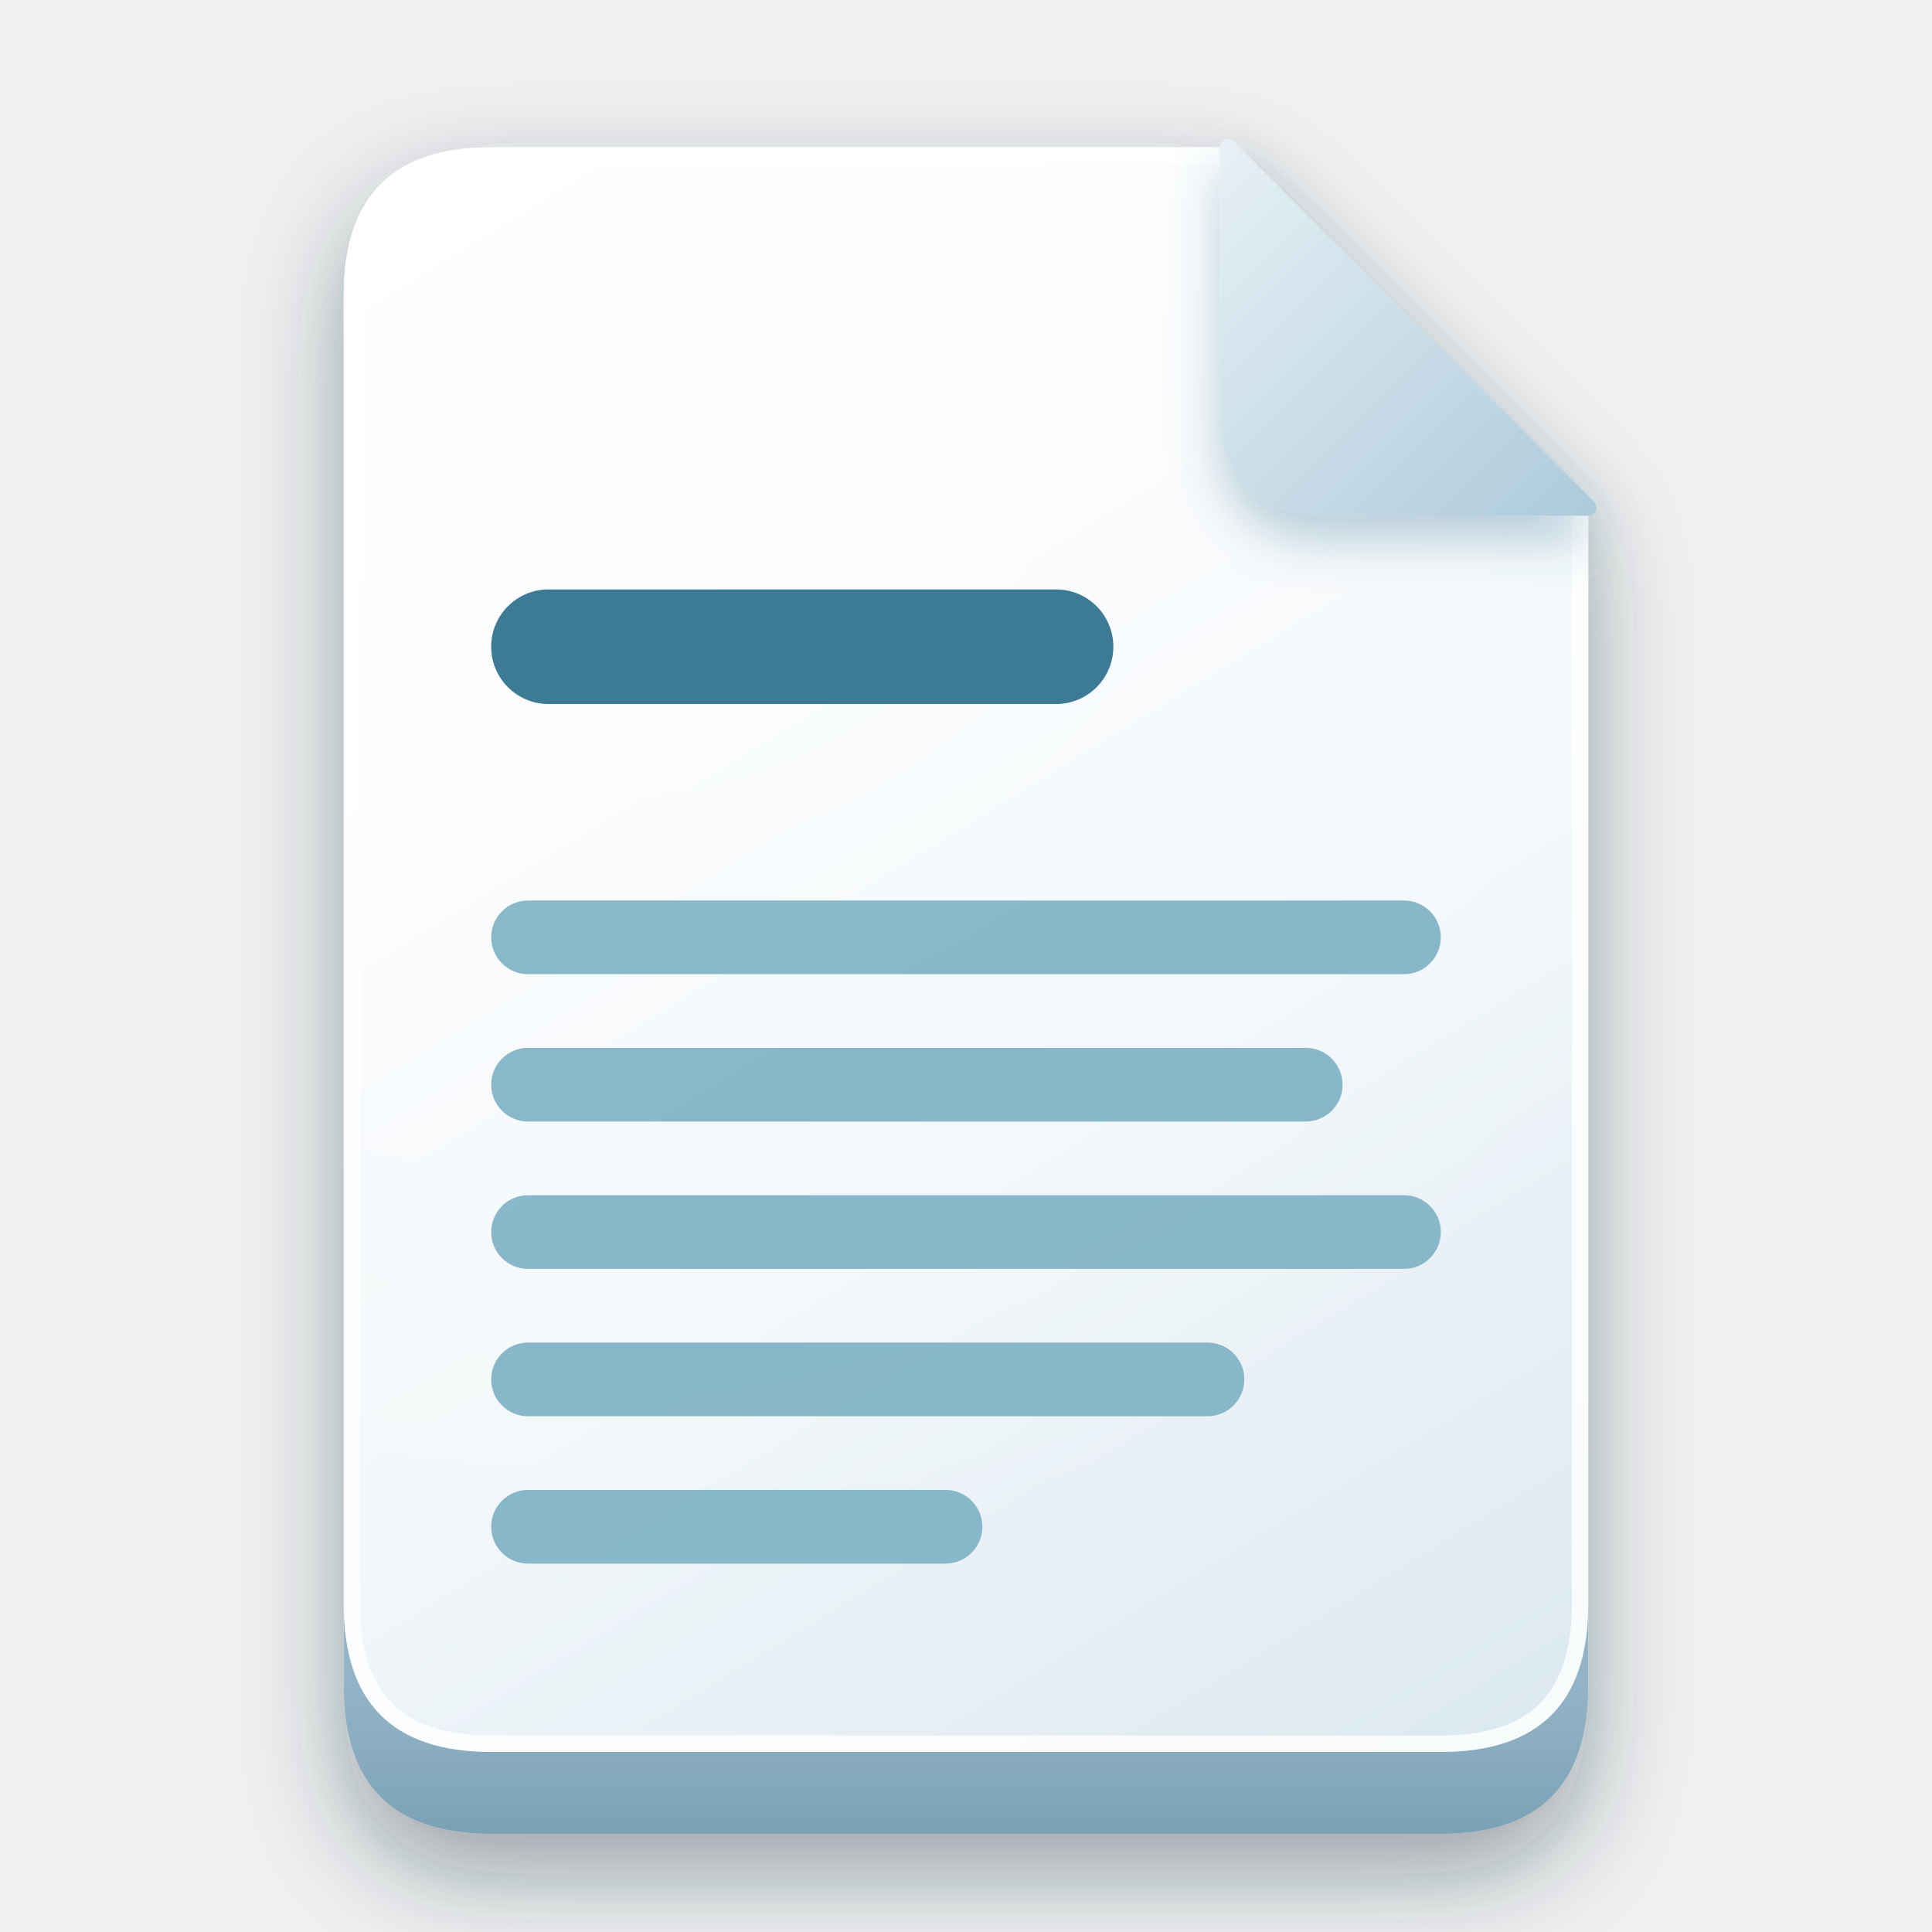
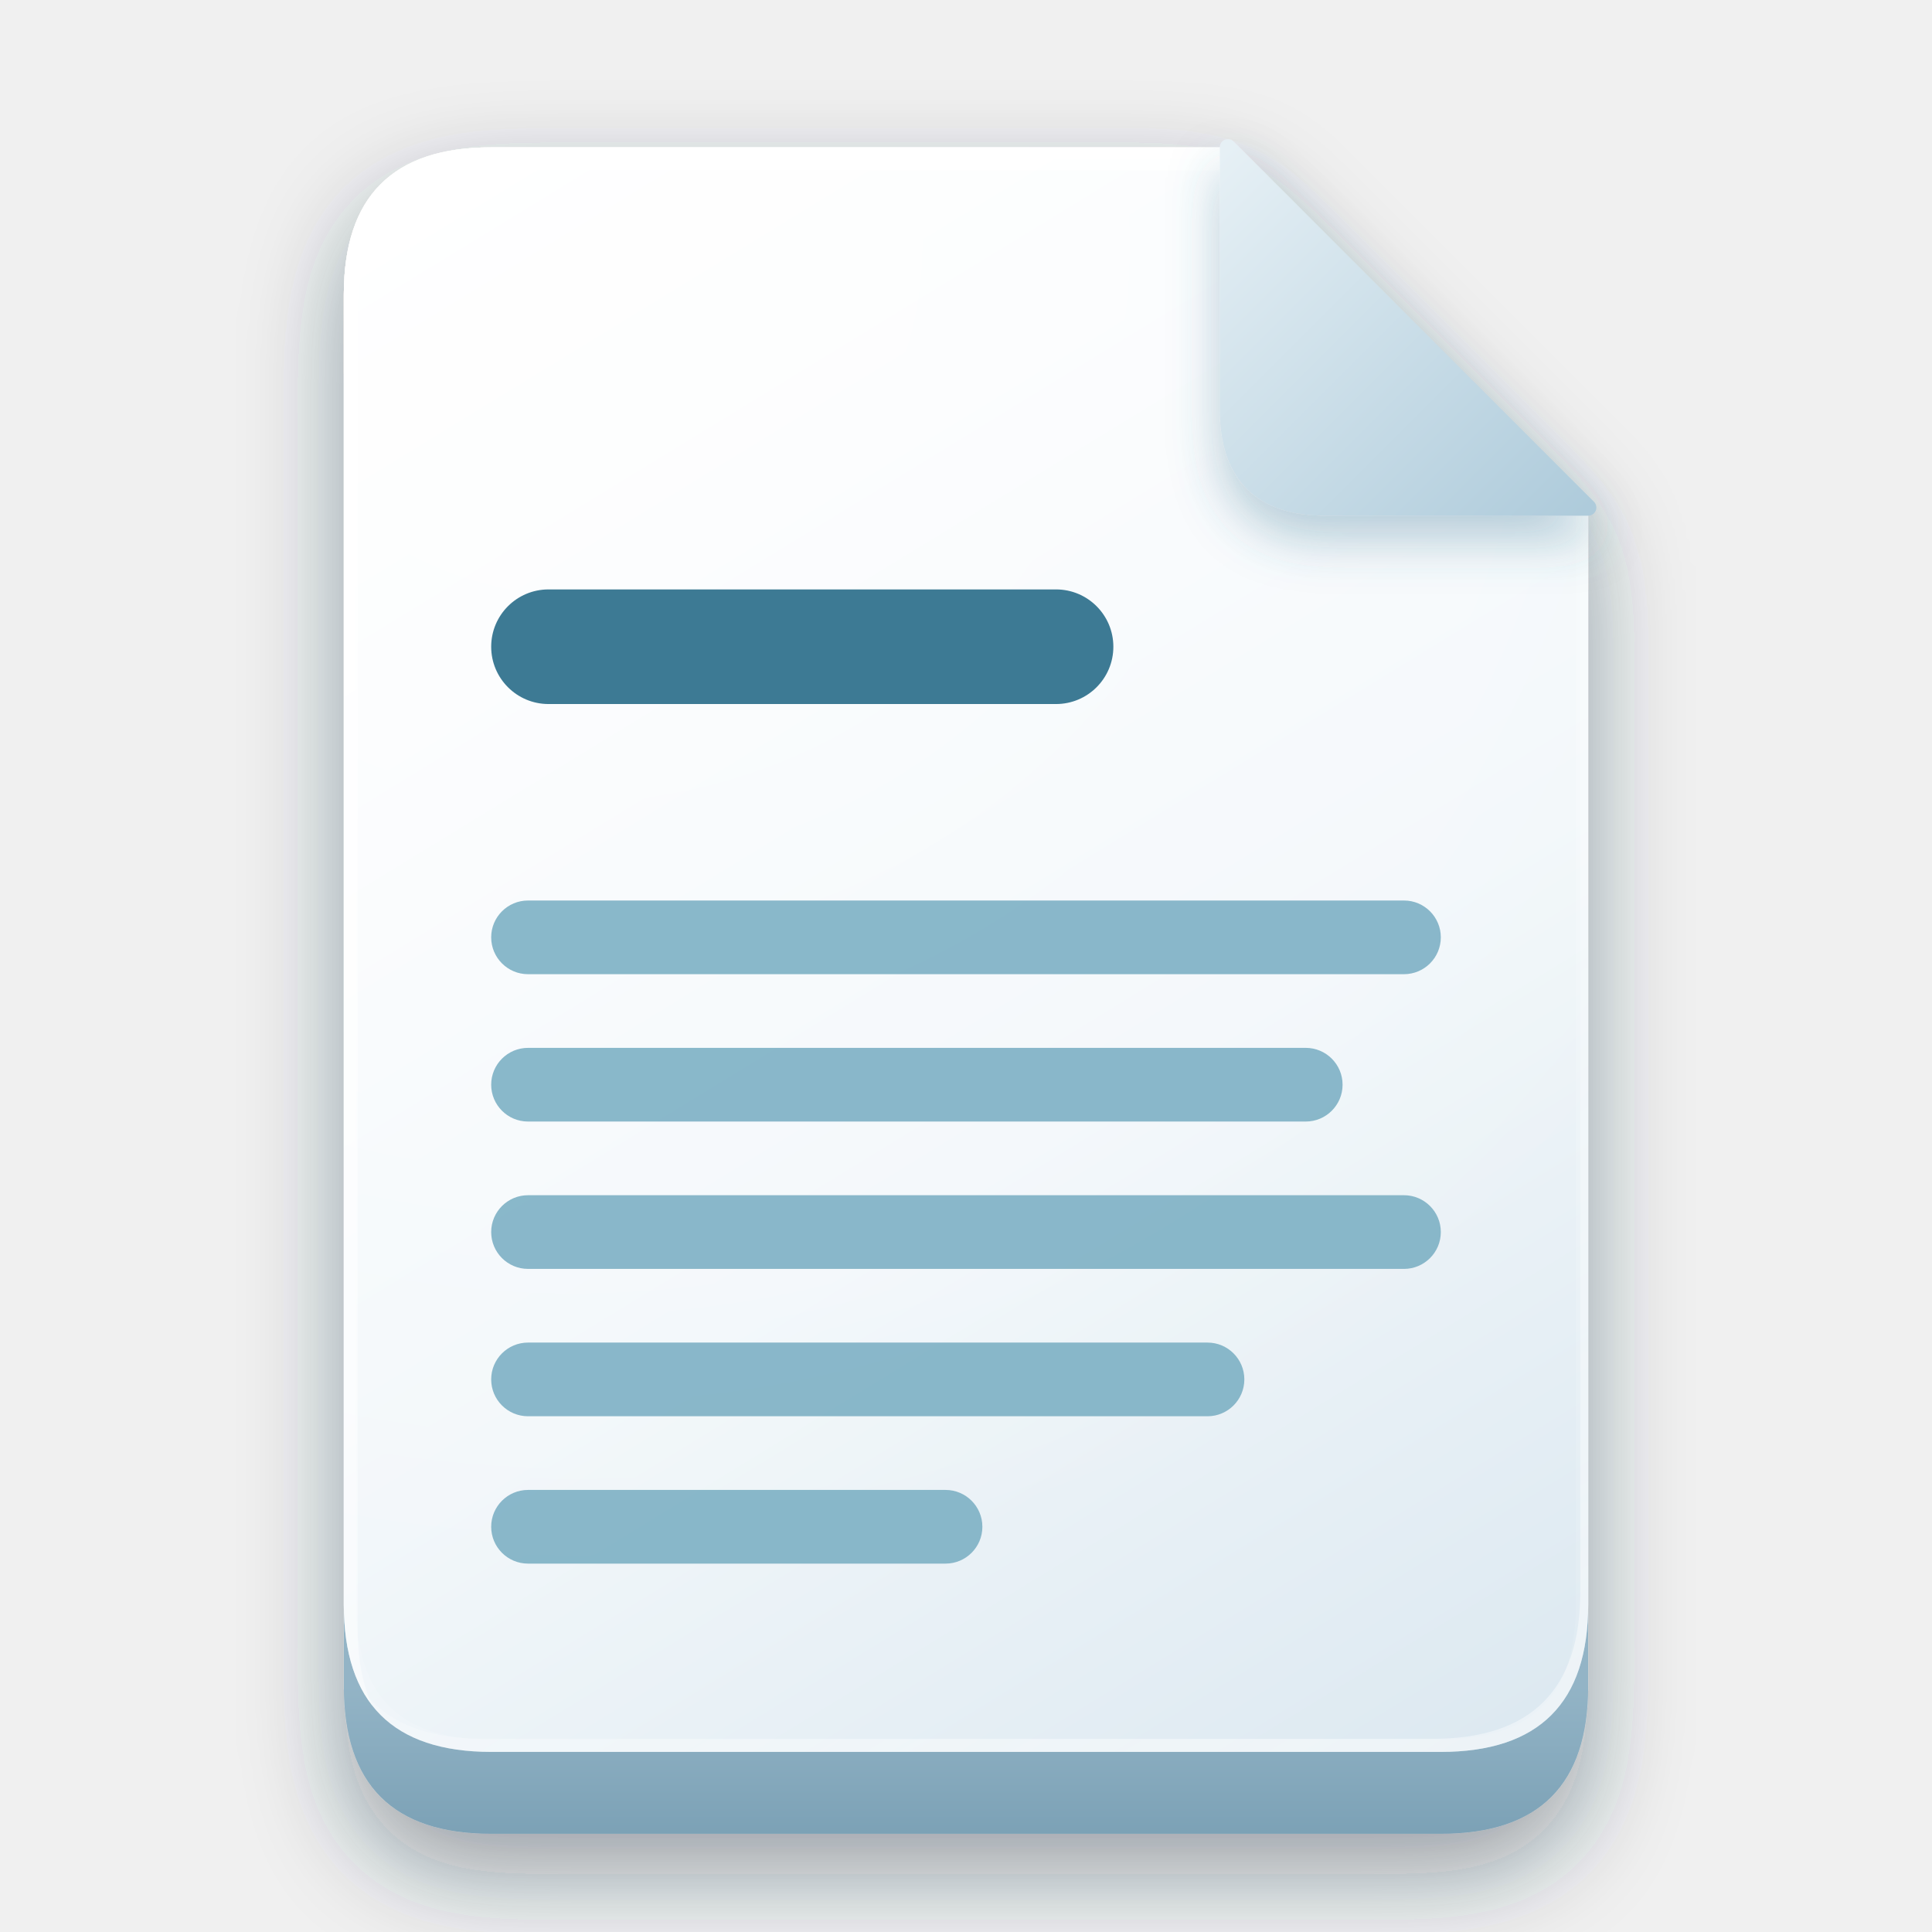
- <svg xmlns="http://www.w3.org/2000/svg" width="236" height="236" viewBox="0 0 236 236" fill="none">
+ <svg xmlns="http://www.w3.org/2000/svg" width="236" height="236" viewBox="0 0 236 236" preserveAspectRatio="none">
  <defs>
-     <linearGradient id="wr_paper" x1="60" y1="18" x2="180" y2="214" gradientUnits="userSpaceOnUse">
-       <stop offset="0" stop-color="#ffffff" />
-       <stop offset="0.6" stop-color="#f2f7fa" />
-       <stop offset="1" stop-color="#dde9f1" />
-     </linearGradient>
-     <linearGradient id="wr_side" x1="0" y1="196" x2="0" y2="224" gradientUnits="userSpaceOnUse">
-       <stop offset="0" stop-color="#93b4c6" />
-       <stop offset="1" stop-color="#6f97ad" />
-     </linearGradient>
-     <linearGradient id="wr_fold" x1="150" y1="18" x2="194" y2="62" gradientUnits="userSpaceOnUse">
-       <stop offset="0" stop-color="#e6f0f5" />
-       <stop offset="1" stop-color="#aecbdb" />
-     </linearGradient>
-     <radialGradient id="wr_bloom" cx="70" cy="30" r="170" gradientUnits="userSpaceOnUse">
-       <stop offset="0" stop-color="white" stop-opacity="0.5" />
-       <stop offset="1" stop-color="white" stop-opacity="0" />
-     </radialGradient>
-     <clipPath id="wr_clip">
-       <path d="M60 18H150L194 62V196Q194 214 176 214H60Q42 214 42 196V36Q42 18 60 18Z" />
-     </clipPath>
-     <filter id="wr_shadow" x="-20" y="-20" width="276" height="276" filterUnits="userSpaceOnUse" color-interpolation-filters="sRGB">
+     <filter id="shadow1" x="-20" y="-20" width="276" height="276" filterUnits="userSpaceOnUse" color-interpolation-filters="sRGB">
      <feDropShadow dx="0" dy="5" stdDeviation="6" flood-color="#1a3342" flood-opacity="0.4" />
    </filter>
-     <filter id="wr_fold_shadow" x="-20" y="-20" width="276" height="276" filterUnits="userSpaceOnUse">
+   </defs>
+   <g filter="url(#shadow1)">
+     <g fill="none">
+       <defs>
+         <linearGradient id="l2-wr_side" x1="0" y1="196" x2="0" y2="224" gradientUnits="userSpaceOnUse">
+           <stop offset="0" stop-color="#93b4c6" />
+           <stop offset="1" stop-color="#6f97ad" />
+         </linearGradient>
+       </defs>
+       <path d="M60 18H150L194 62V196Q194 214 176 214H60Q42 214 42 196V36Q42 18 60 18Z" fill="url(#l2-wr_side)" transform="translate(0 10)" />
+     </g>
+     <g fill="none">
+       <defs>
+         <linearGradient id="l3-wr_paper" x1="60" y1="18" x2="180" y2="214" gradientUnits="userSpaceOnUse">
+           <stop offset="0" stop-color="#ffffff" />
+           <stop offset="0.6" stop-color="#f2f7fa" />
+           <stop offset="1" stop-color="#dde9f1" />
+         </linearGradient>
+       </defs>
+       <path d="M60 18H150L194 62V196Q194 214 176 214H60Q42 214 42 196V36Q42 18 60 18Z" fill="url(#l3-wr_paper)" />
+     </g>
+   </g>
+   <defs>
+     <clipPath id="clip4">
+       <path d="M60 18 H150 L194 62 V196 Q194 214 176 214 H60 Q42 214 42 196 V36 Q42 18 60 18 Z" clip-rule="nonzero" />
+     </clipPath>
+   </defs>
+   <g clip-path="url(#clip4)">
+     <g fill="none">
+       <defs>
+         <radialGradient id="l5-wr_bloom" cx="70" cy="30" r="170" gradientUnits="userSpaceOnUse">
+           <stop offset="0" stop-color="white" stop-opacity="0.5" />
+           <stop offset="1" stop-color="white" stop-opacity="0" />
+         </radialGradient>
+       </defs>
+       <rect width="236" height="236" fill="url(#l5-wr_bloom)" />
+     </g>
+   </g>
+   <defs>
+     <clipPath id="rim6">
+       <path d="M60 18H150L194 62V196Q194 214 176 214H60Q42 214 42 196V36Q42 18 60 18Z" clip-rule="nonzero" />
+     </clipPath>
+     <linearGradient id="rim6g0" x1="42" y1="18" x2="156" y2="214" gradientUnits="userSpaceOnUse">
+       <stop offset="0" stop-color="#ffffff" stop-opacity="0.200" />
+       <stop offset="1" stop-color="#ffffff" stop-opacity="0.100" />
+     </linearGradient>
+     <linearGradient id="rim6g1" x1="42" y1="18" x2="156" y2="214" gradientUnits="userSpaceOnUse">
+       <stop offset="0" stop-color="#ffffff" stop-opacity="0.950" />
+       <stop offset="0.45" stop-color="#ffffff" stop-opacity="0.600" />
+       <stop offset="1" stop-color="#ffffff" stop-opacity="0.250" />
+     </linearGradient>
+     <linearGradient id="rim6g2" x1="42" y1="18" x2="156" y2="214" gradientUnits="userSpaceOnUse">
+       <stop offset="0" stop-color="#ffffff" stop-opacity="0.050" />
+       <stop offset="0.7" stop-color="#ffffff" stop-opacity="0.150" />
+       <stop offset="1" stop-color="#ffffff" stop-opacity="0.420" />
+     </linearGradient>
+   </defs>
+   <g clip-path="url(#rim6)">
+     <path d="M60 18H150L194 62V196Q194 214 176 214H60Q42 214 42 196V36Q42 18 60 18Z" fill="none" stroke="url(#rim6g0)" stroke-width="3" />
+     <path d="M60 18H150L194 62V196Q194 214 176 214H60Q42 214 42 196V36Q42 18 60 18ZM61.68 20.8 H151.68 L195.68 64.8 V198.8 Q195.68 216.8 177.68 216.8 H61.68 Q43.68 216.8 43.68 198.8 V38.8 Q43.68 20.8 61.68 20.8 Z" fill="url(#rim6g1)" fill-rule="evenodd" />
+     <path d="M60 18H150L194 62V196Q194 214 176 214H60Q42 214 42 196V36Q42 18 60 18ZM59.04 16.4 H149.04 L193.04 60.4 V194.4 Q193.04 212.4 175.04 212.4 H59.04 Q41.04 212.4 41.04 194.4 V34.4 Q41.04 16.4 59.04 16.4 Z" fill="url(#rim6g2)" fill-rule="evenodd" />
+   </g>
+   <defs>
+     <filter id="shadow7" x="-20" y="-20" width="276" height="276" filterUnits="userSpaceOnUse" color-interpolation-filters="sRGB">
      <feDropShadow dx="0" dy="3" stdDeviation="3" flood-color="#3d7a94" flood-opacity="0.35" />
    </filter>
  </defs>
-   <g filter="url(#wr_shadow)">
-     <path d="M60 18H150L194 62V196Q194 214 176 214H60Q42 214 42 196V36Q42 18 60 18Z" fill="url(#wr_side)" transform="translate(0 10)" />
-     <path d="M60 18H150L194 62V196Q194 214 176 214H60Q42 214 42 196V36Q42 18 60 18Z" fill="url(#wr_paper)" />
+   <g filter="url(#shadow7)">
+     <g fill="none">
+       <defs>
+         <linearGradient id="l8-wr_fold" x1="150" y1="18" x2="194" y2="62" gradientUnits="userSpaceOnUse">
+           <stop offset="0" stop-color="#e6f0f5" />
+           <stop offset="1" stop-color="#aecbdb" />
+         </linearGradient>
+       </defs>
+       <path d="M150 18V50Q150 62 162 62H194Z" fill="url(#l8-wr_fold)" stroke="url(#l8-wr_fold)" stroke-width="2" stroke-linejoin="round" />
+     </g>
  </g>
-   <g clip-path="url(#wr_clip)">
-     <rect width="236" height="236" fill="url(#wr_bloom)" />
+   <g fill="none">
+     <rect x="60" y="72" width="76" height="14" rx="7" fill="#3d7a94" />
  </g>
-   <path d="M60 18H150L194 62V196Q194 214 176 214H60Q42 214 42 196V36Q42 18 60 18Z" stroke="white" stroke-opacity="0.8" stroke-width="4" clip-path="url(#wr_clip)" />
-   <g filter="url(#wr_fold_shadow)">
-     <path d="M150 18V50Q150 62 162 62H194Z" fill="url(#wr_fold)" stroke="url(#wr_fold)" stroke-width="2" stroke-linejoin="round" />
+   <g fill="none">
+     <rect x="60" y="110" width="116" height="9" rx="4.5" fill="#7db0c4" opacity="0.9" />
  </g>
-   <rect x="60" y="72" width="76" height="14" rx="7" fill="#3d7a94" />
-   <rect x="60" y="110" width="116" height="9" rx="4.5" fill="#7db0c4" opacity="0.9" />
-   <rect x="60" y="128" width="104" height="9" rx="4.5" fill="#7db0c4" opacity="0.9" />
-   <rect x="60" y="146" width="116" height="9" rx="4.5" fill="#7db0c4" opacity="0.9" />
-   <rect x="60" y="164" width="92" height="9" rx="4.5" fill="#7db0c4" opacity="0.9" />
-   <rect x="60" y="182" width="60" height="9" rx="4.5" fill="#7db0c4" opacity="0.9" />
+   <g fill="none">
+     <rect x="60" y="128" width="104" height="9" rx="4.5" fill="#7db0c4" opacity="0.9" />
+   </g>
+   <g fill="none">
+     <rect x="60" y="146" width="116" height="9" rx="4.5" fill="#7db0c4" opacity="0.9" />
+   </g>
+   <g fill="none">
+     <rect x="60" y="164" width="92" height="9" rx="4.5" fill="#7db0c4" opacity="0.9" />
+   </g>
+   <g fill="none">
+     <rect x="60" y="182" width="60" height="9" rx="4.5" fill="#7db0c4" opacity="0.9" />
+   </g>
</svg>
